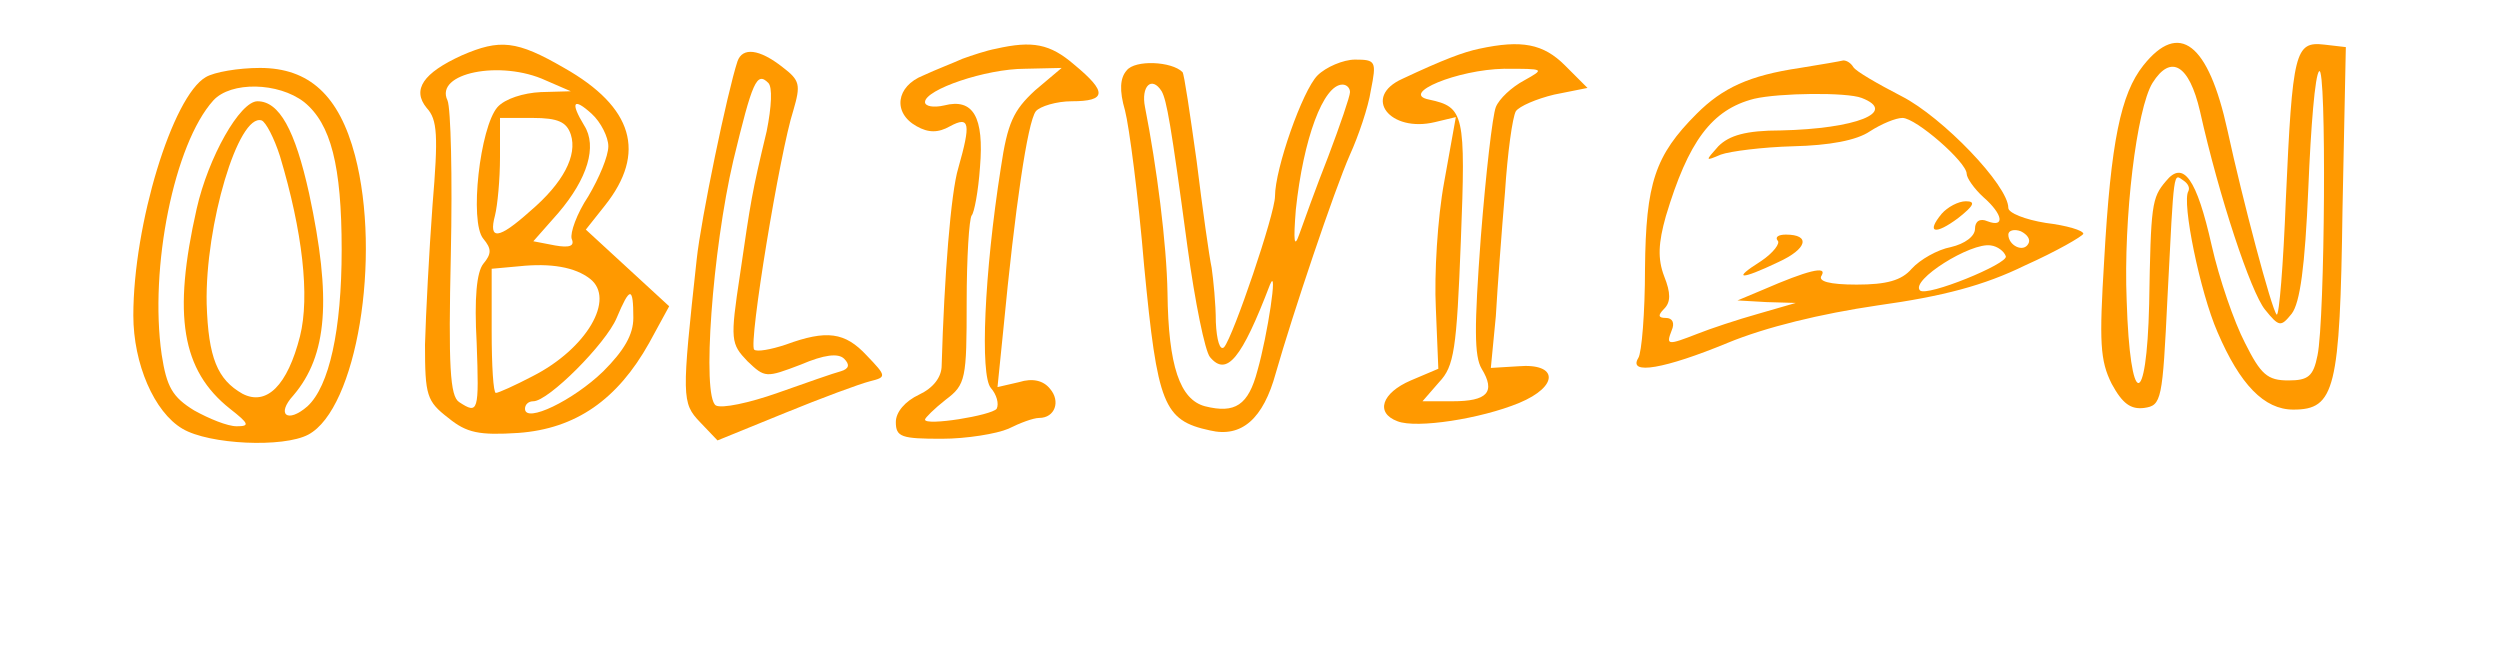
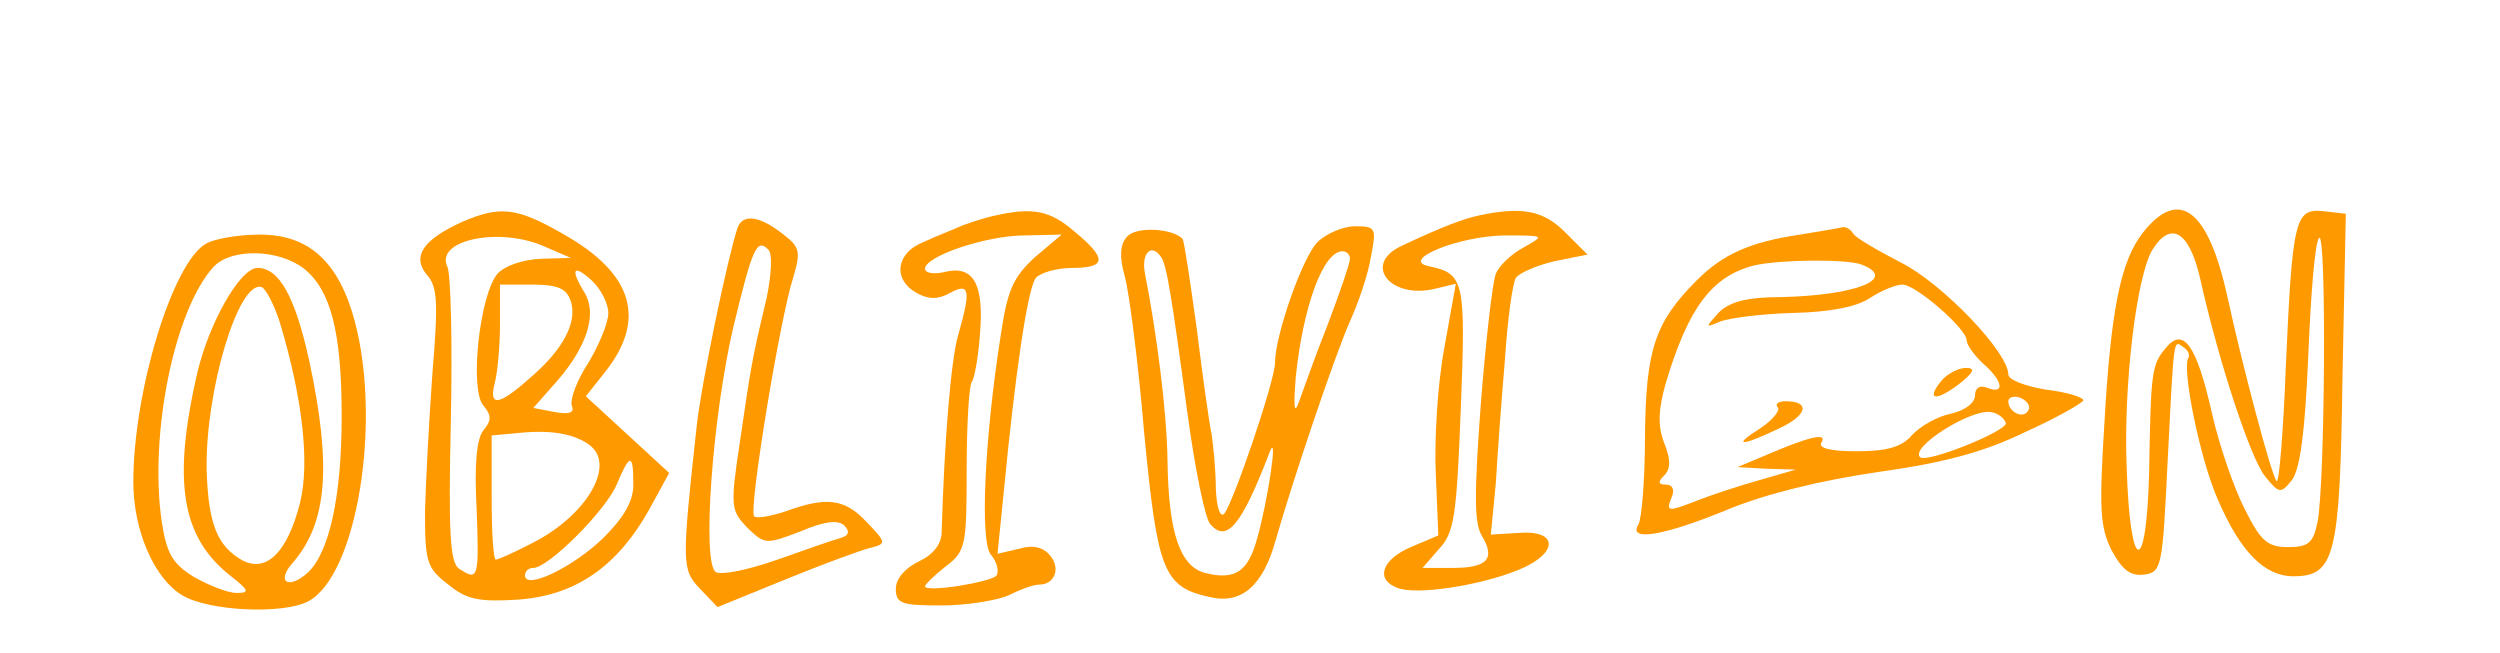
- <svg xmlns="http://www.w3.org/2000/svg" version="1.0" width="971.6pt" height="253.6pt" viewBox="0 150 300 50" preserveAspectRatio="xMidYMid meet">
+ <svg xmlns="http://www.w3.org/2000/svg" version="1.0" width="971.6pt" height="253.6pt" viewBox="0 130 300 50" preserveAspectRatio="xMidYMid meet">
  <g transform="translate(0,300) scale(0.1,-0.1)" fill="#ff9900" stroke="none">
    <path d="M554 1575 c-46 -21 -60 -41 -42 -63 13 -14 14 -33 7 -117 -4 -55 -8 -130 -9 -167 0 -61 2 -68 28 -88 22 -18 37 -21 84 -18 69 5 119 40 157 108 l24 44 -50 46 -50 46 23 29 c50 63 34 118 -49 165 -57 33 -77 35 -123 15z m101 -30 l30 -13 -36 -1 c-21 -1 -43 -8 -52 -18 -21 -24 -34 -138 -17 -158 10 -12 10 -18 0 -30 -8 -10 -11 -41 -8 -95 3 -83 2 -86 -21 -71 -11 7 -13 43 -10 177 2 93 0 176 -4 185 -16 33 64 49 118 24z m75 -79 c0 -12 -11 -38 -24 -60 -14 -21 -22 -44 -20 -51 4 -9 -3 -11 -20 -8 l-26 5 30 34 c35 41 47 80 31 105 -17 28 -13 34 9 14 11 -10 20 -28 20 -39z m-45 14 c8 -25 -9 -58 -49 -92 -38 -34 -50 -35 -42 -5 3 12 6 43 6 70 l0 47 39 0 c31 0 41 -5 46 -20z m23 -173 c31 -24 -4 -84 -69 -117 -21 -11 -41 -20 -44 -20 -3 0 -5 33 -5 74 l0 75 33 3 c38 4 67 -1 85 -15z m52 -47 c0 -20 -11 -39 -36 -64 -36 -35 -94 -63 -94 -45 0 5 4 9 10 9 18 0 87 69 100 100 16 38 20 38 20 0z" />
    <path d="M1195 1583 c-11 -2 -29 -8 -40 -12 -11 -5 -32 -13 -47 -20 -33 -13 -37 -45 -8 -61 14 -8 26 -8 40 0 24 13 25 3 10 -50 -9 -29 -17 -132 -20 -237 0 -14 -10 -27 -27 -35 -17 -8 -28 -21 -28 -33 0 -18 7 -20 55 -20 30 0 66 6 80 12 14 7 30 13 37 13 19 0 26 20 13 35 -8 10 -21 13 -37 8 l-26 -6 7 69 c14 146 29 249 39 262 5 6 25 12 43 12 42 0 43 11 3 44 -29 25 -50 29 -94 19z m47 -50 c-26 -24 -33 -39 -41 -93 -20 -127 -25 -249 -12 -264 7 -8 10 -19 7 -25 -6 -8 -86 -21 -86 -13 0 2 11 13 25 24 24 18 25 25 25 117 0 54 3 100 6 104 3 3 8 29 10 58 5 60 -8 83 -43 74 -13 -3 -23 -1 -23 4 0 15 73 40 120 40 l44 1 -32 -27z" />
    <path d="M1775 1583 c-19 -4 -43 -13 -92 -36 -49 -22 -15 -65 39 -52 l25 6 -14 -78 c-8 -43 -12 -111 -10 -151 l3 -73 -33 -14 c-35 -15 -43 -39 -16 -49 23 -9 100 3 146 22 48 20 47 48 -1 44 l-33 -2 6 62 c2 35 7 102 11 149 3 47 9 90 13 97 4 6 25 15 46 20 l40 8 -27 27 c-26 26 -52 31 -103 20z m54 -38 c-15 -8 -30 -22 -34 -32 -4 -10 -12 -80 -18 -156 -8 -108 -8 -143 1 -158 17 -28 7 -39 -35 -39 l-36 0 20 23 c18 19 21 39 26 169 6 153 4 161 -38 170 -36 7 34 36 90 37 49 0 49 0 24 -14z" />
    <path d="M2572 1563 c-27 -34 -39 -91 -47 -234 -6 -98 -5 -120 9 -148 13 -24 23 -31 39 -29 21 3 22 9 28 133 8 157 7 148 19 140 6 -4 8 -9 6 -13 -8 -13 14 -121 35 -169 27 -63 56 -93 91 -93 50 0 56 24 59 240 l4 195 -26 3 c-35 4 -38 -8 -46 -186 -3 -78 -8 -140 -11 -138 -6 6 -41 138 -59 221 -23 105 -58 132 -101 78z m68 -55 c23 -103 61 -217 78 -238 17 -21 19 -21 32 -5 10 13 16 56 20 151 3 73 8 136 13 140 9 9 7 -298 -2 -341 -5 -25 -11 -30 -35 -30 -25 0 -33 7 -52 45 -13 25 -31 77 -40 117 -18 80 -34 103 -55 77 -17 -20 -18 -28 -20 -147 -3 -129 -23 -126 -27 4 -4 99 12 230 31 261 22 35 44 22 57 -34z" />
    <path d="M885 1568 c-12 -36 -44 -190 -49 -238 -18 -165 -18 -172 4 -195 l21 -22 81 33 c44 18 90 35 102 38 20 5 20 6 -4 31 -26 28 -48 31 -97 13 -18 -6 -35 -9 -38 -6 -7 7 31 238 47 287 9 31 8 36 -13 52 -28 22 -48 24 -54 7z m35 -84 c-18 -75 -19 -83 -32 -172 -12 -79 -11 -83 9 -104 21 -20 22 -20 64 -4 28 12 45 14 52 7 7 -7 6 -12 -4 -15 -8 -2 -42 -14 -76 -26 -34 -12 -67 -19 -74 -15 -17 11 -4 187 21 294 23 95 28 107 42 93 5 -5 4 -28 -2 -58z" />
    <path d="M1352 1557 c-8 -9 -9 -24 -2 -48 5 -19 16 -103 23 -187 16 -166 23 -185 79 -197 38 -9 64 14 79 69 20 70 70 219 89 262 10 22 22 57 25 77 7 35 6 37 -19 37 -14 0 -35 -9 -45 -19 -18 -18 -51 -112 -51 -145 0 -21 -50 -168 -61 -181 -5 -5 -9 8 -10 30 0 22 -3 51 -5 65 -3 14 -11 71 -18 128 -8 57 -15 105 -17 107 -13 13 -57 15 -67 2z m42 -25 c6 -11 11 -38 31 -187 9 -66 21 -125 27 -132 20 -24 38 -2 72 87 10 24 -3 -61 -15 -103 -11 -42 -27 -52 -63 -43 -30 8 -44 48 -45 136 -1 59 -13 152 -27 223 -5 25 8 38 20 19z m226 -1 c0 -5 -12 -40 -26 -77 -15 -38 -30 -80 -35 -94 -6 -17 -7 -8 -4 30 9 85 33 150 56 150 5 0 9 -4 9 -9z" />
    <path d="M2160 1560 c-61 -9 -93 -24 -124 -55 -50 -50 -61 -83 -62 -186 0 -53 -4 -101 -8 -107 -13 -21 32 -13 107 18 46 19 112 35 180 45 79 11 128 24 177 48 38 17 69 35 70 38 0 4 -20 10 -45 13 -25 4 -45 12 -45 18 0 27 -79 109 -128 134 -29 15 -55 30 -58 35 -3 5 -8 8 -12 8 -4 -1 -27 -5 -52 -9z m74 -36 c44 -17 -7 -37 -97 -39 -42 0 -62 -6 -75 -19 -16 -18 -16 -18 3 -10 11 4 50 9 87 10 43 1 76 7 92 18 14 9 31 16 39 16 16 0 77 -53 77 -67 0 -5 9 -18 20 -28 24 -21 26 -37 5 -29 -9 4 -15 0 -15 -9 0 -9 -12 -18 -29 -22 -16 -3 -37 -15 -47 -26 -12 -14 -30 -19 -66 -19 -33 0 -47 4 -42 11 7 12 -17 6 -70 -17 l-31 -13 35 -2 35 -1 -45 -13 c-25 -7 -58 -18 -73 -24 -36 -14 -38 -14 -31 4 4 9 1 15 -7 15 -9 0 -10 3 -2 11 8 8 8 19 0 39 -8 21 -7 40 2 72 27 90 55 128 106 141 30 7 111 8 129 1z m200 -175 c-6 -11 -24 -2 -24 11 0 5 7 7 15 4 8 -4 12 -10 9 -15z m-27 -15 c3 -9 -95 -49 -103 -41 -12 12 61 58 85 54 8 -1 16 -7 18 -13z" />
    <path d="M2330 1385 c-19 -23 -8 -26 20 -5 19 15 21 20 9 20 -9 0 -22 -7 -29 -15z" />
    <path d="M2133 1353 c4 -3 -5 -15 -20 -25 -35 -22 -25 -23 21 -1 35 16 39 33 9 33 -9 0 -13 -3 -10 -7z" />
    <path d="M247 1549 c-40 -23 -87 -177 -87 -286 0 -58 25 -116 59 -136 32 -19 121 -23 151 -7 58 31 88 213 56 335 -19 72 -55 105 -114 105 -26 0 -55 -5 -65 -11z m118 -30 c32 -26 45 -76 45 -177 0 -97 -15 -164 -41 -188 -24 -21 -38 -10 -17 13 41 48 46 116 19 242 -17 77 -36 111 -62 111 -21 0 -59 -67 -73 -129 -29 -128 -18 -194 40 -240 23 -18 24 -21 8 -21 -11 0 -33 9 -51 19 -26 16 -33 28 -39 67 -15 104 15 253 62 305 21 23 78 22 109 -2z m-29 -65 c27 -90 36 -168 24 -216 -15 -59 -40 -84 -69 -69 -30 17 -41 43 -43 108 -2 94 38 229 66 220 5 -2 15 -21 22 -43z" />
  </g>
</svg>
